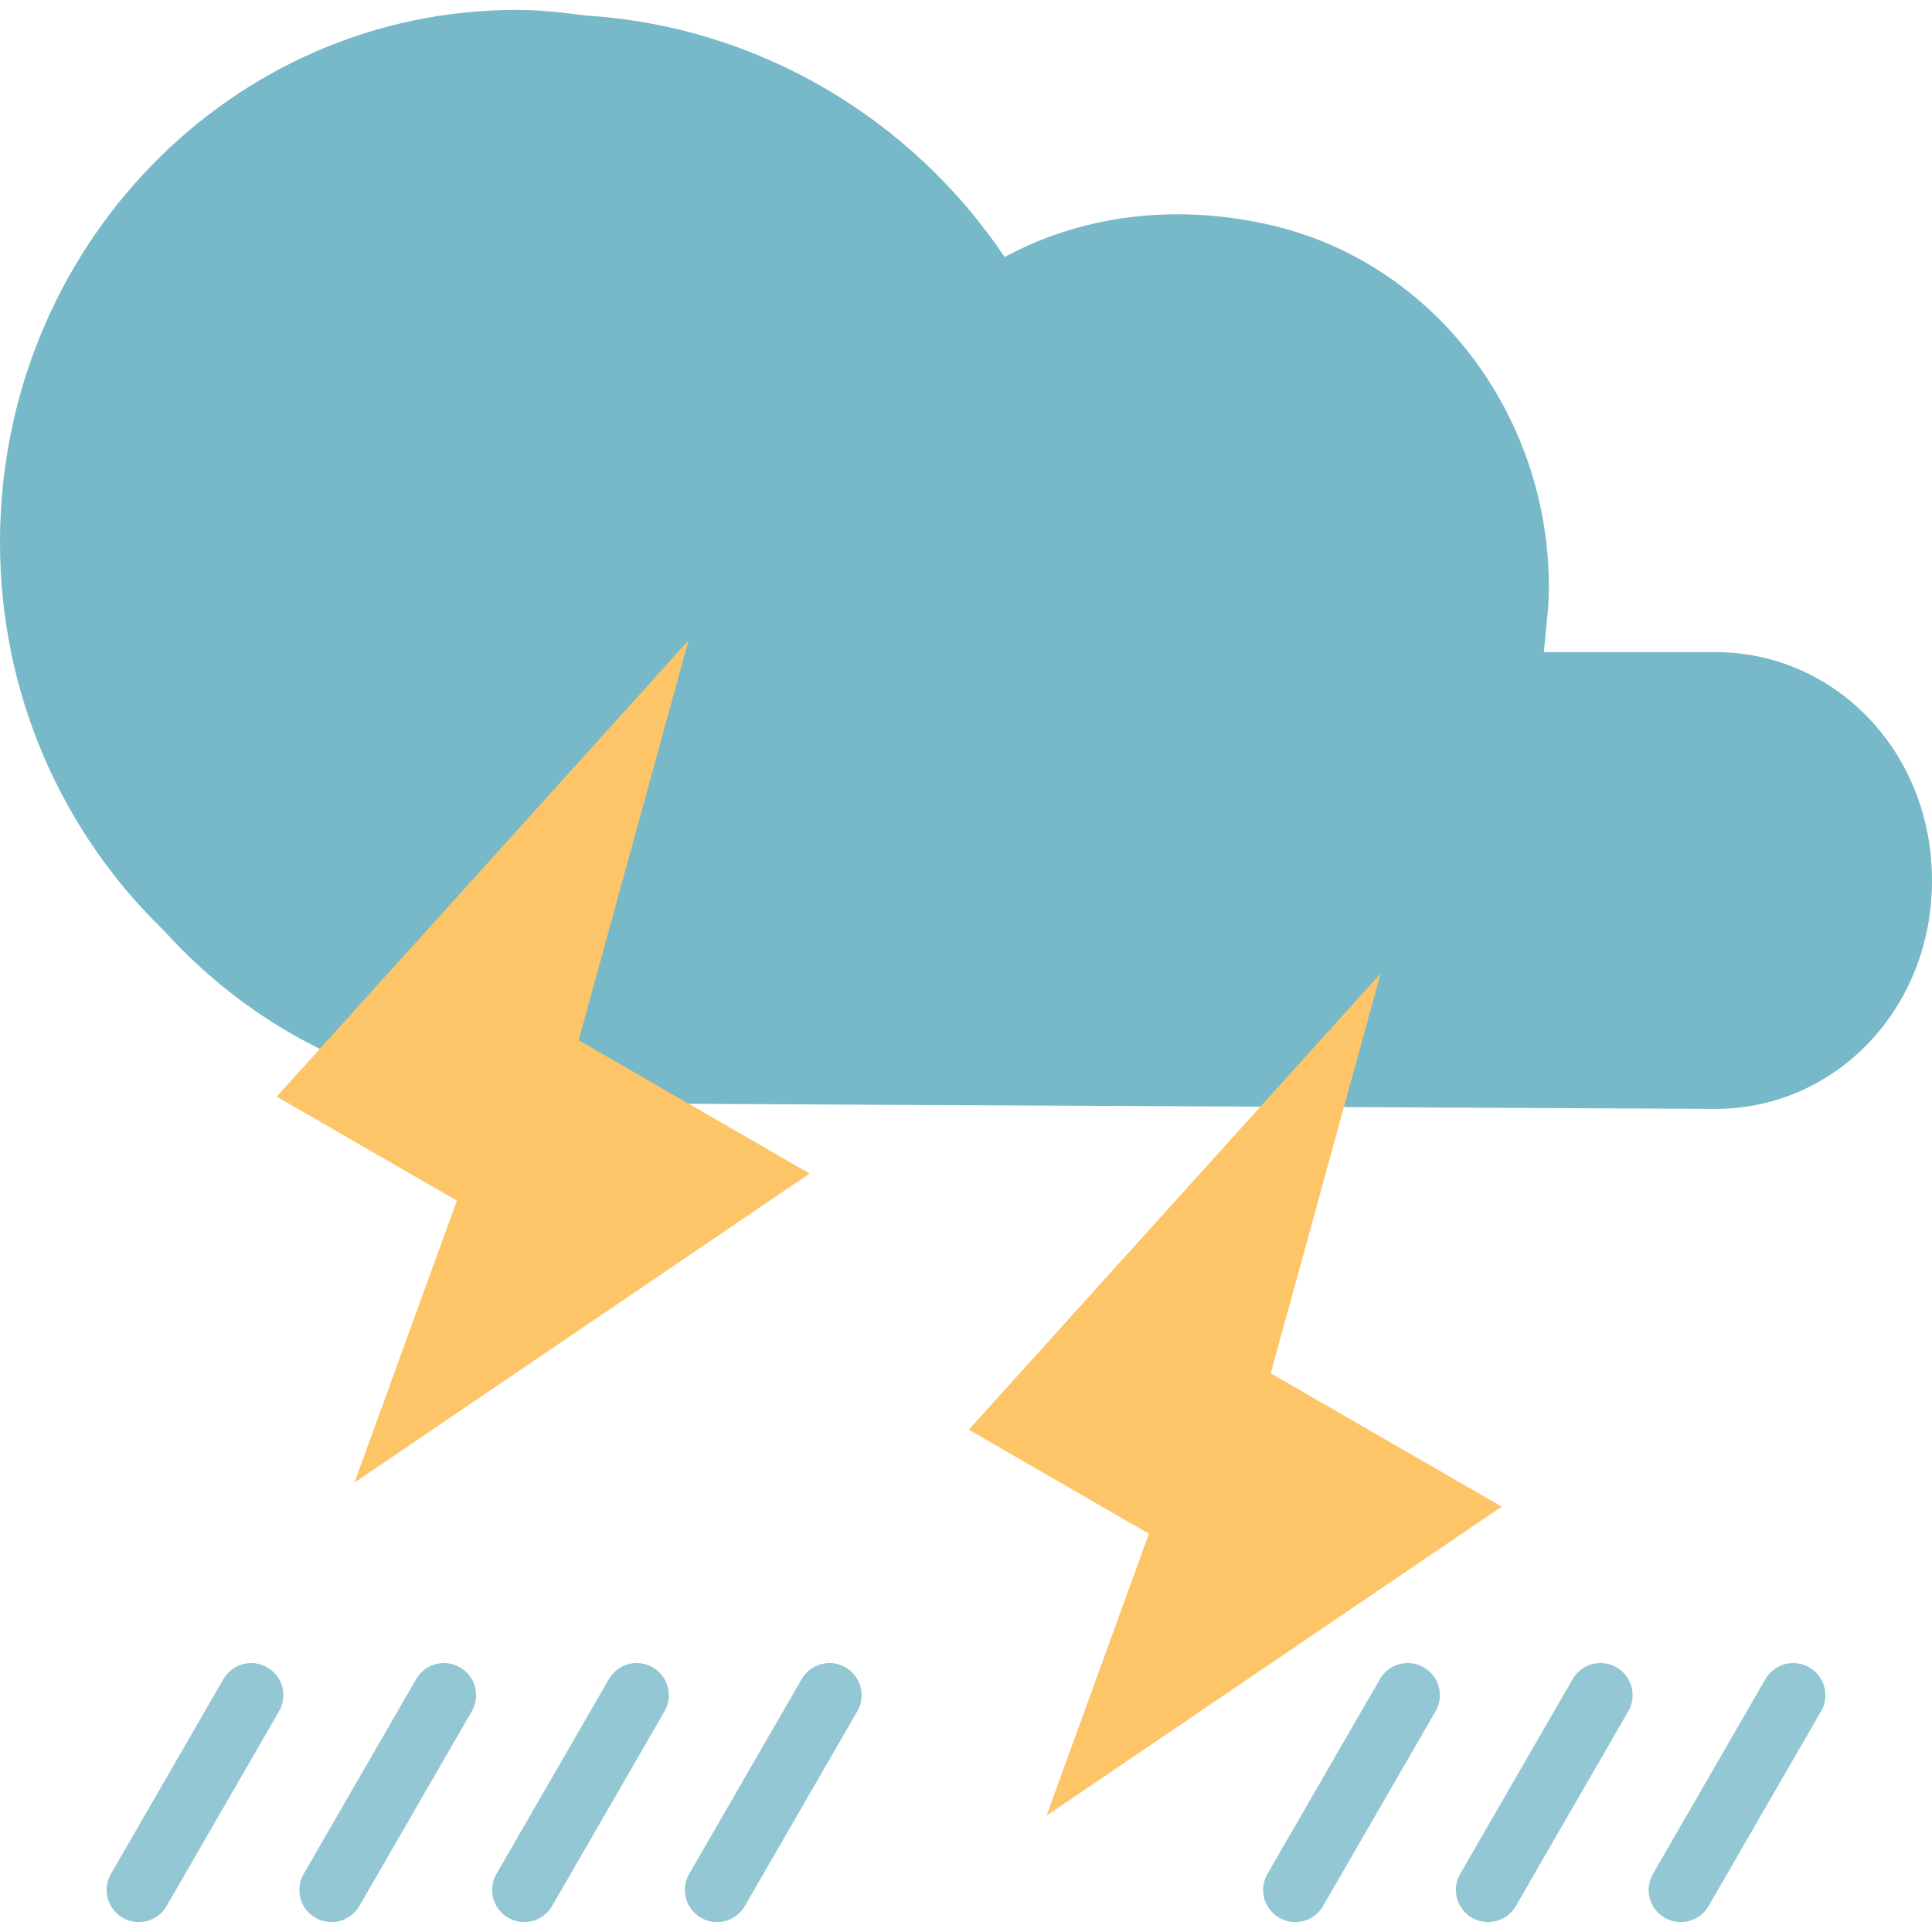
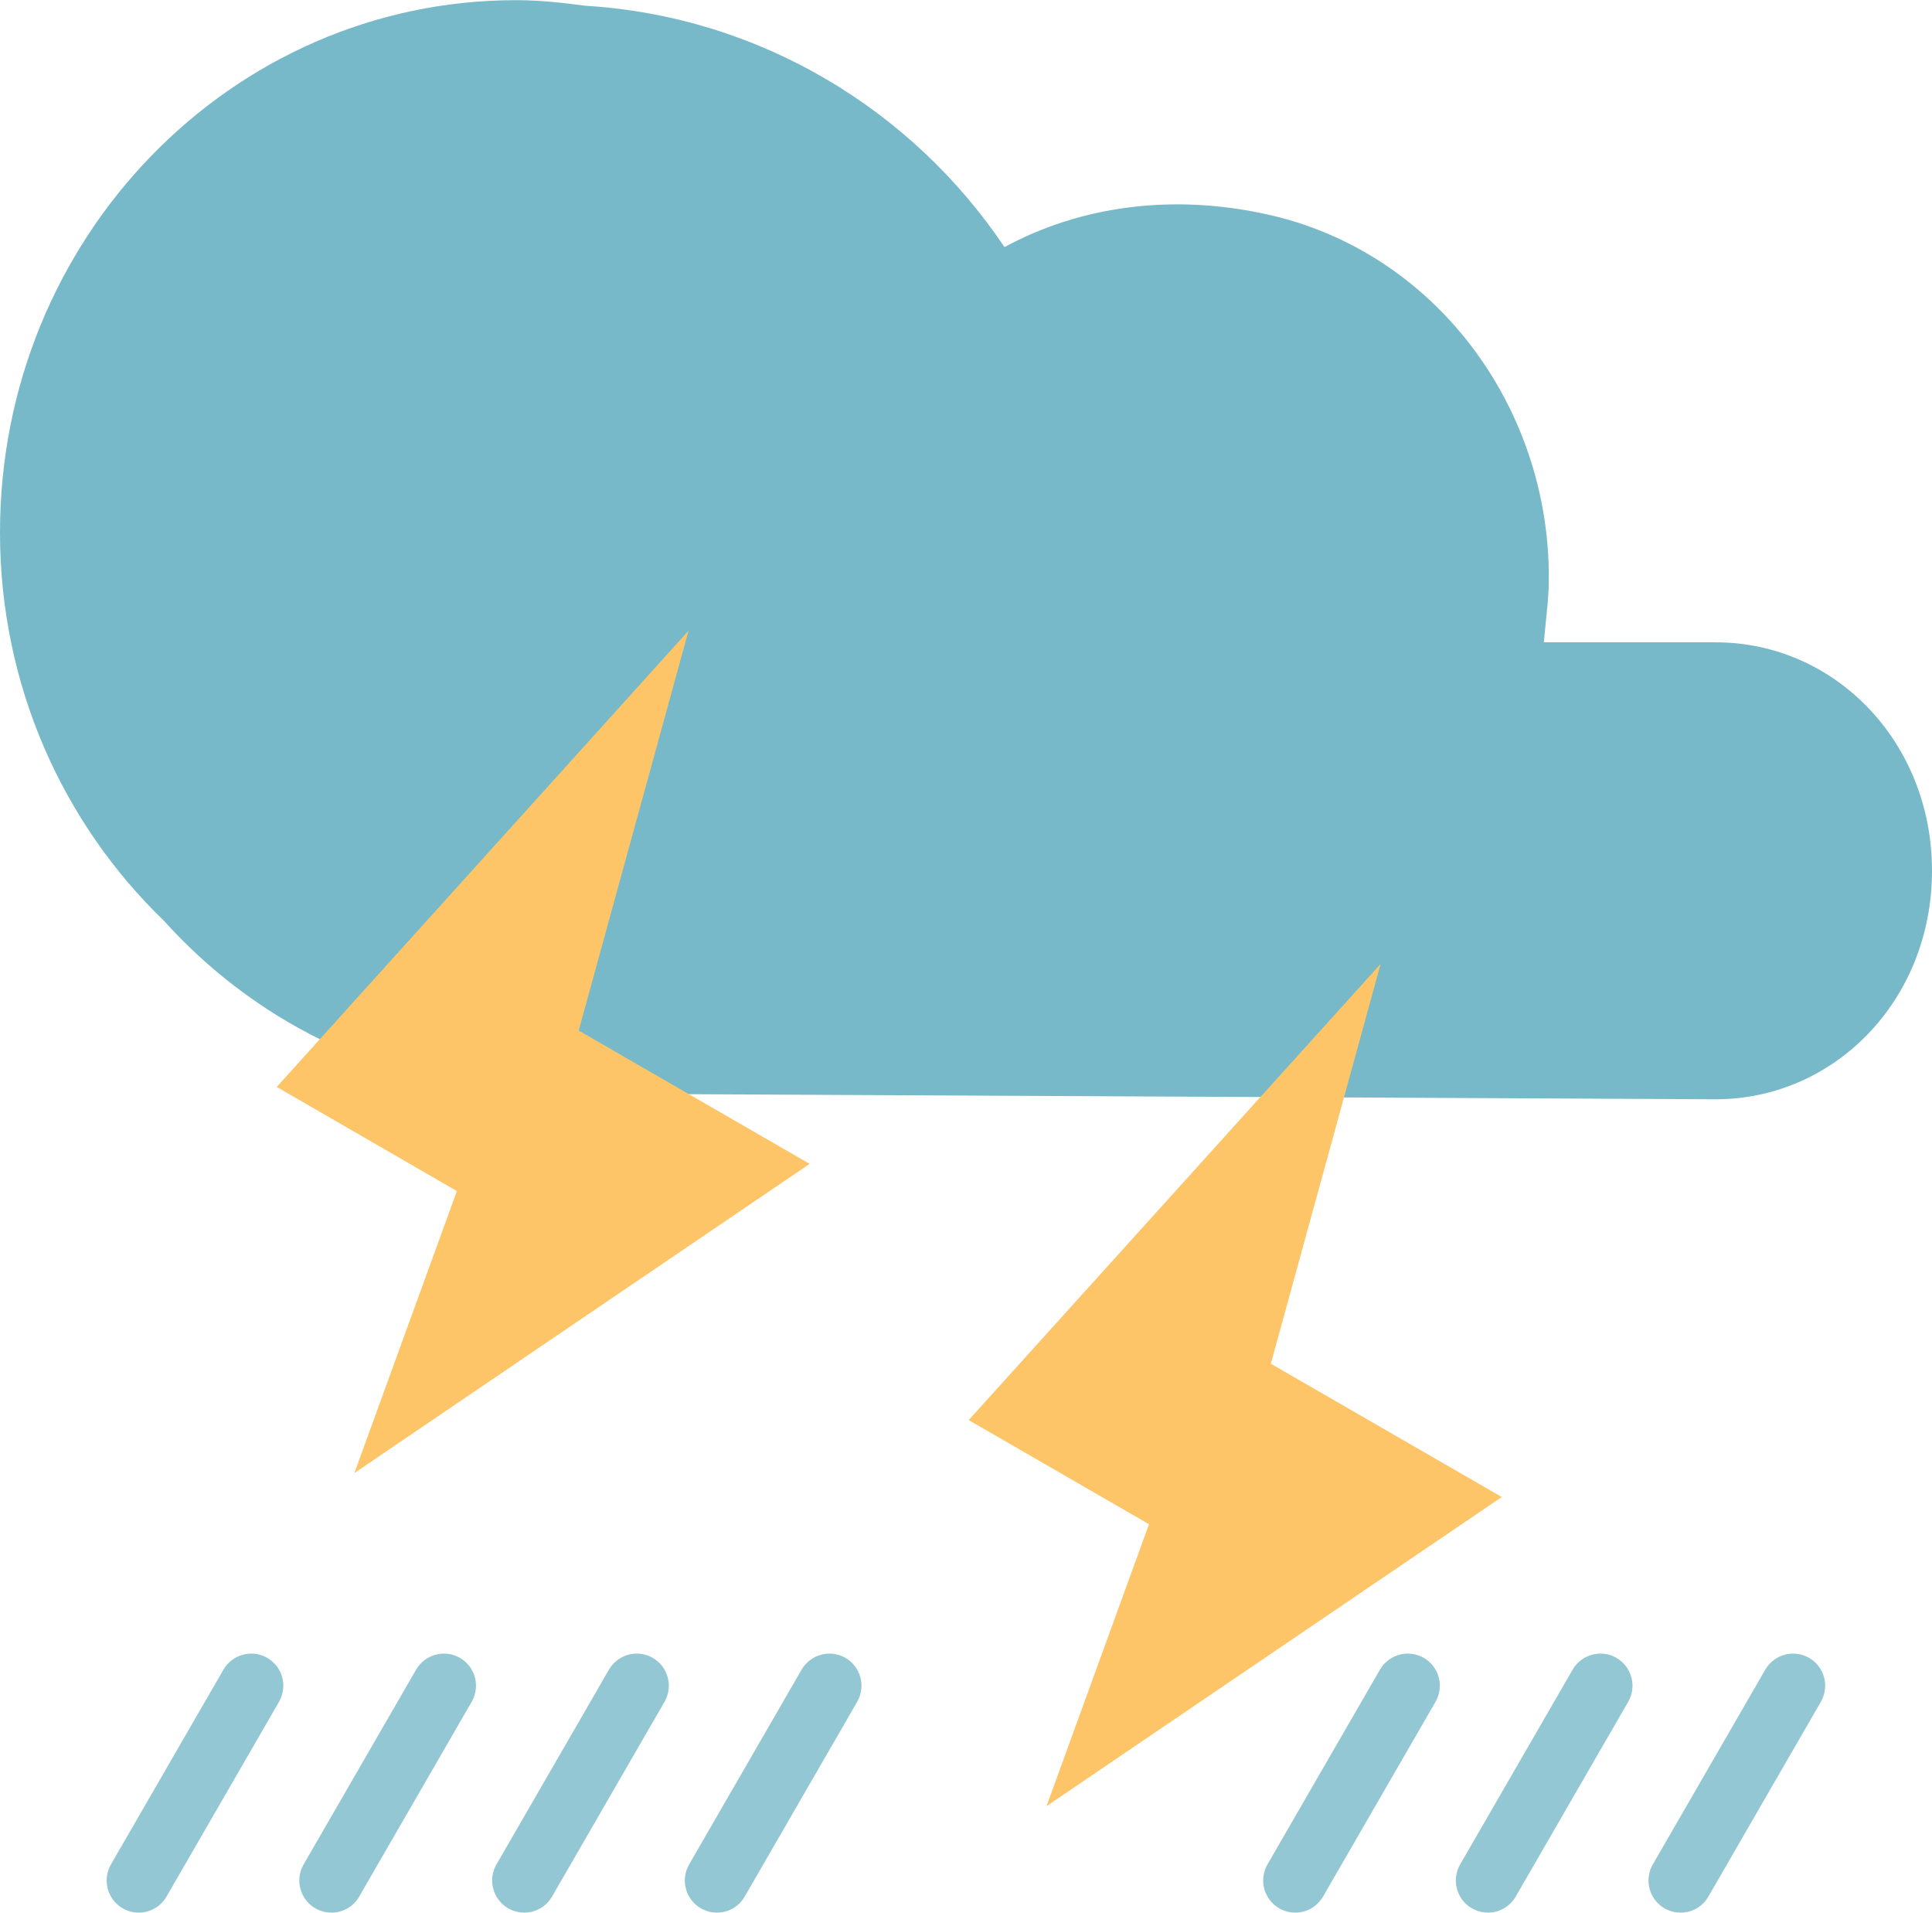
- <svg xmlns="http://www.w3.org/2000/svg" version="1.1" id="Layer_1" x="0px" y="0px" viewBox="0 0 481.12 481.12" style="enable-background:new 0 0 481.12 481.12;" xml:space="preserve">
-   <path style="fill:#77B9C8;" d="M427.2,162.4c-1.12,0-42.744,0-42.744,0c0.744-8,1.24-11.184,1.256-15.976  c0.128-42.768-28.424-81.376-70.192-90.584c-23.808-5.248-46.536-1.984-65.336,8.16C227.248,29.856,189.232,6.52,145.672,3.856  c-5.608-0.768-11.28-1.384-17.096-1.384C57.568,2.472,0,61.8,0,135.032c0,38.16,15.72,72.432,40.744,96.624  c22.12,24.544,52.84,40.384,89.216,43.024c0,0,296.12,1.464,297.24,1.464c29.776,0,53.92-24.8,53.92-56.872  C481.12,187.2,456.976,162.4,427.2,162.4z" />
+ <svg xmlns="http://www.w3.org/2000/svg" version="1.1" id="Layer_1" x="0px" y="0px" viewBox="420 5.5 1080 1068.9" enable-background="new 420 5.5 1080 1068.9" xml:space="preserve">
+   <path fill="#77B9C8" d="M1379,364.5c-2.5,0-96,0-96,0c1.7-18,2.8-25.1,2.8-35.9c0.3-96-63.8-182.7-157.6-203.3  c-53.4-11.8-104.5-4.5-146.7,18.3C930.1,67,844.8,14.6,747,8.7c-12.6-1.7-25.3-3.1-38.4-3.1C549.2,5.5,420,138.7,420,303.1  c0,85.7,35.3,162.6,91.5,216.9c49.7,55.1,118.6,90.7,200.3,96.6c0,0,664.7,3.3,667.2,3.3c66.8,0,121-55.7,121-127.7  S1445.8,364.5,1379,364.5z" />
  <g>
-     <path style="fill:#92C7D3;" d="M34.552,478.648c-1.36,0-2.736-0.344-3.992-1.072c-3.832-2.208-5.144-7.104-2.928-10.928l28-48.496   c2.208-3.832,7.112-5.144,10.928-2.928c3.832,2.208,5.144,7.104,2.928,10.928l-28,48.496   C40.008,477.216,37.32,478.648,34.552,478.648z" />
-     <path style="fill:#92C7D3;" d="M82.552,478.648c-1.36,0-2.736-0.344-3.992-1.072c-3.832-2.208-5.144-7.104-2.928-10.928l28-48.496   c2.208-3.832,7.112-5.144,10.928-2.928c3.832,2.208,5.144,7.104,2.928,10.928l-28,48.496   C88.008,477.216,85.32,478.648,82.552,478.648z" />
-     <path style="fill:#92C7D3;" d="M130.552,478.648c-1.36,0-2.736-0.344-3.992-1.072c-3.832-2.208-5.144-7.104-2.928-10.928l28-48.496   c2.208-3.832,7.104-5.144,10.928-2.928c3.832,2.208,5.144,7.104,2.928,10.928l-28,48.496   C136.008,477.216,133.32,478.648,130.552,478.648z" />
-     <path style="fill:#92C7D3;" d="M178.552,478.648c-1.36,0-2.736-0.344-3.992-1.072c-3.832-2.208-5.144-7.104-2.928-10.928l28-48.496   c2.208-3.832,7.112-5.144,10.928-2.928c3.832,2.208,5.144,7.104,2.928,10.928l-28,48.496   C184.008,477.216,181.32,478.648,178.552,478.648z" />
-     <path style="fill:#92C7D3;" d="M370.552,478.648c-1.36,0-2.736-0.344-3.992-1.072c-3.832-2.208-5.144-7.104-2.928-10.928l28-48.496   c2.208-3.832,7.112-5.144,10.928-2.928c3.832,2.208,5.144,7.104,2.928,10.928l-28,48.496   C376.008,477.216,373.32,478.648,370.552,478.648z" />
-     <path style="fill:#92C7D3;" d="M322.552,478.648c-1.36,0-2.736-0.344-3.992-1.072c-3.832-2.208-5.144-7.104-2.928-10.928l28-48.496   c2.216-3.832,7.104-5.144,10.928-2.928c3.832,2.208,5.144,7.104,2.928,10.928l-28,48.496   C328.008,477.216,325.32,478.648,322.552,478.648z" />
-     <path style="fill:#92C7D3;" d="M418.552,478.648c-1.36,0-2.736-0.344-3.992-1.072c-3.832-2.208-5.144-7.104-2.928-10.928l28-48.496   c2.208-3.832,7.104-5.144,10.928-2.928c3.832,2.208,5.144,7.104,2.928,10.928l-28,48.496   C424.008,477.216,421.32,478.648,418.552,478.648z" />
+     <path fill="#92C7D3" d="M497.6,1074.5c-3.1,0-6.1-0.8-9-2.4c-8.6-5-11.5-15.9-6.6-24.5l62.9-108.9c5-8.6,16-11.5,24.5-6.6   c8.6,5,11.5,15.9,6.6,24.5l-62.9,108.9C509.8,1071.2,503.8,1074.5,497.6,1074.5z" />
+     <path fill="#92C7D3" d="M605.3,1074.5c-3.1,0-6.1-0.8-9-2.4c-8.6-5-11.5-15.9-6.6-24.5l62.9-108.9c5-8.6,16-11.5,24.5-6.6   c8.6,5,11.5,15.9,6.6,24.5l-62.9,108.9C617.6,1071.2,611.5,1074.5,605.3,1074.5z" />
+     <path fill="#92C7D3" d="M713.1,1074.5c-3.1,0-6.1-0.8-9-2.4c-8.6-5-11.5-15.9-6.6-24.5l62.9-108.9c5-8.6,15.9-11.5,24.5-6.6   c8.6,5,11.5,15.9,6.6,24.5l-62.9,108.9C725.3,1071.2,719.3,1074.5,713.1,1074.5z" />
+     <path fill="#92C7D3" d="M820.8,1074.5c-3.1,0-6.1-0.8-9-2.4c-8.6-5-11.5-15.9-6.6-24.5l62.9-108.9c5-8.6,16-11.5,24.5-6.6   c8.6,5,11.5,15.9,6.6,24.5l-62.9,108.9C833.1,1071.2,827,1074.5,820.8,1074.5z" />
+     <path fill="#92C7D3" d="M1251.8,1074.5c-3.1,0-6.1-0.8-9-2.4c-8.6-5-11.5-15.9-6.6-24.5l62.9-108.9c5-8.6,16-11.5,24.5-6.6   c8.6,5,11.5,15.9,6.6,24.5l-62.9,108.9C1264,1071.2,1258,1074.5,1251.8,1074.5z" />
+     <path fill="#92C7D3" d="M1144.1,1074.5c-3.1,0-6.1-0.8-9-2.4c-8.6-5-11.5-15.9-6.6-24.5l62.9-108.9c5-8.6,15.9-11.5,24.5-6.6   c8.6,5,11.5,15.9,6.6,24.5l-62.9,108.9C1156.3,1071.2,1150.3,1074.5,1144.1,1074.5z" />
+     <path fill="#92C7D3" d="M1359.5,1074.5c-3.1,0-6.1-0.8-9-2.4c-8.6-5-11.5-15.9-6.6-24.5l62.9-108.9c5-8.6,15.9-11.5,24.5-6.6   c8.6,5,11.5,15.9,6.6,24.5l-62.9,108.9C1371.8,1071.2,1365.8,1074.5,1359.5,1074.5z" />
  </g>
  <g>
-     <polygon style="fill:#FDC567;" points="88.272,369.2 113.768,298.992 68.904,273.088 171.472,159.464 144.104,259.04    201.624,292.248  " />
-     <polygon style="fill:#FDC567;" points="260.616,452.152 286.112,381.944 241.248,356.04 343.816,242.416 316.448,341.984    373.968,375.192  " />
+     <polygon fill="#FDC567" points="618.1,828.8 675.4,671.2 574.7,613 804.9,358 743.5,581.5 872.6,656  " />
+     <polygon fill="#FDC567" points="1005,1015 1062.3,857.4 961.5,799.2 1191.8,544.2 1130.4,767.7 1259.5,842.2  " />
  </g>
-   <g>
- </g>
-   <g>
- </g>
-   <g>
- </g>
-   <g>
- </g>
-   <g>
- </g>
-   <g>
- </g>
-   <g>
- </g>
-   <g>
- </g>
-   <g>
- </g>
-   <g>
- </g>
-   <g>
- </g>
-   <g>
- </g>
-   <g>
- </g>
-   <g>
- </g>
-   <g>
- </g>
</svg>
